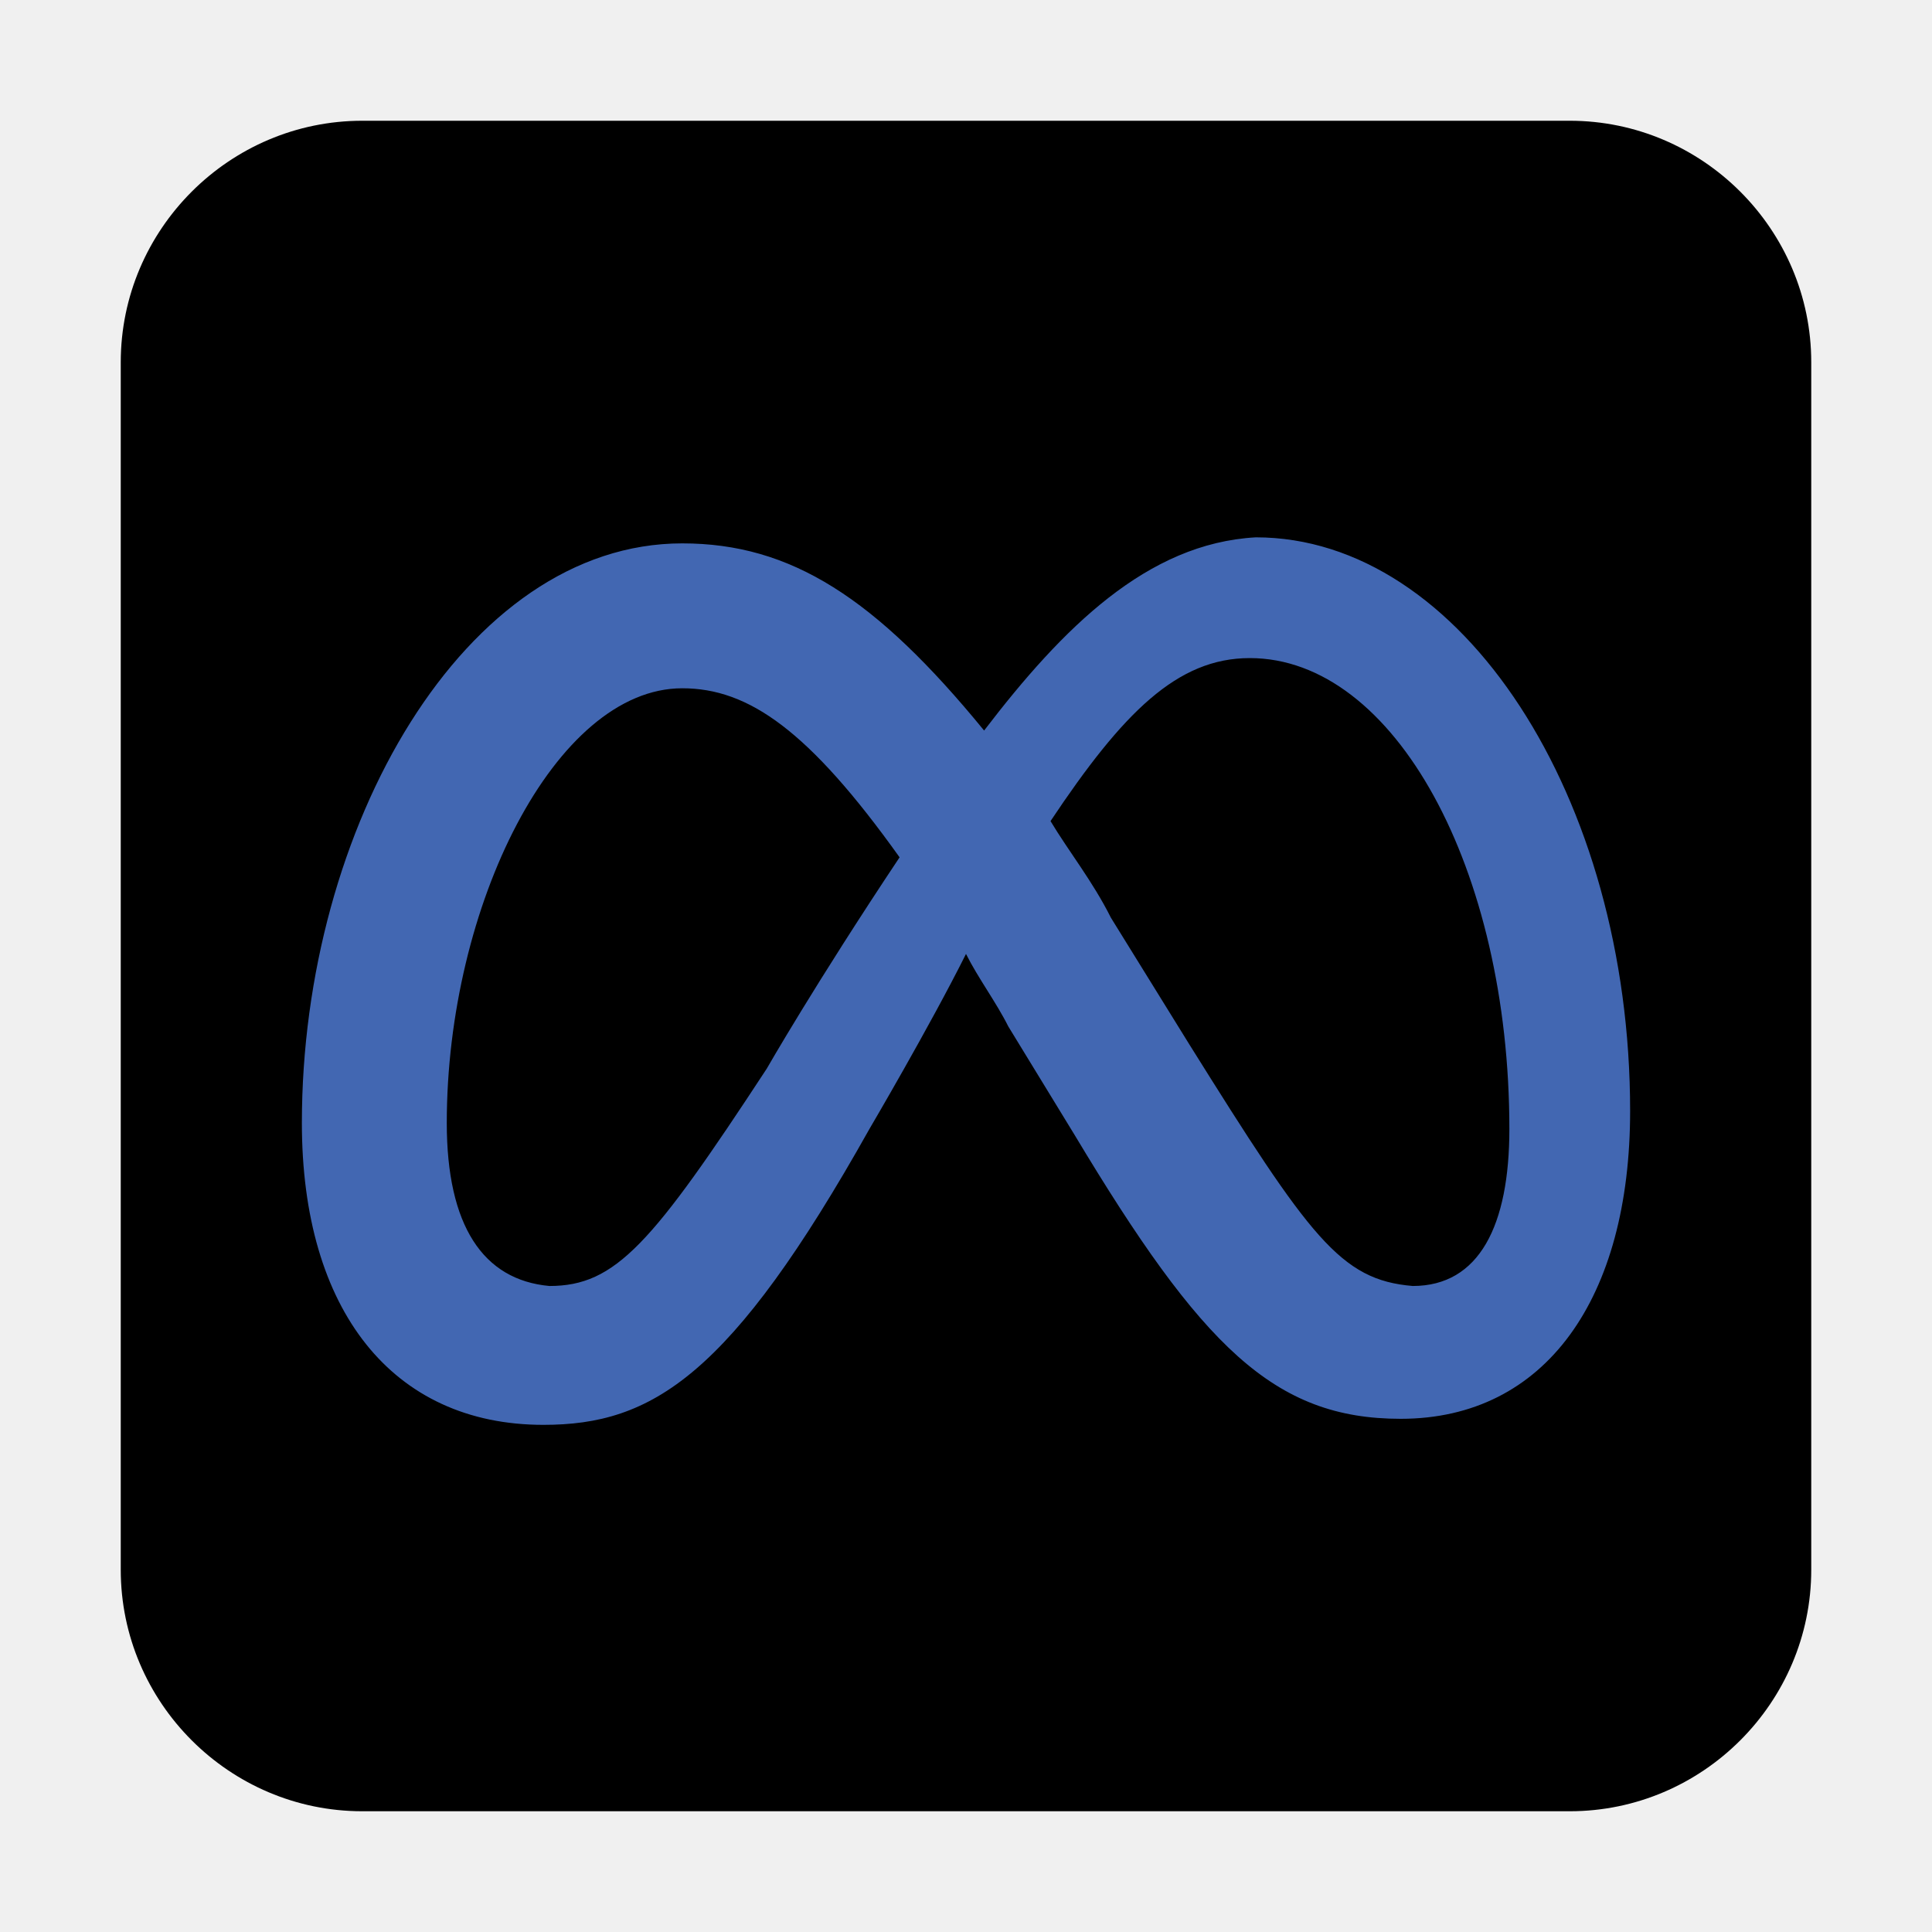
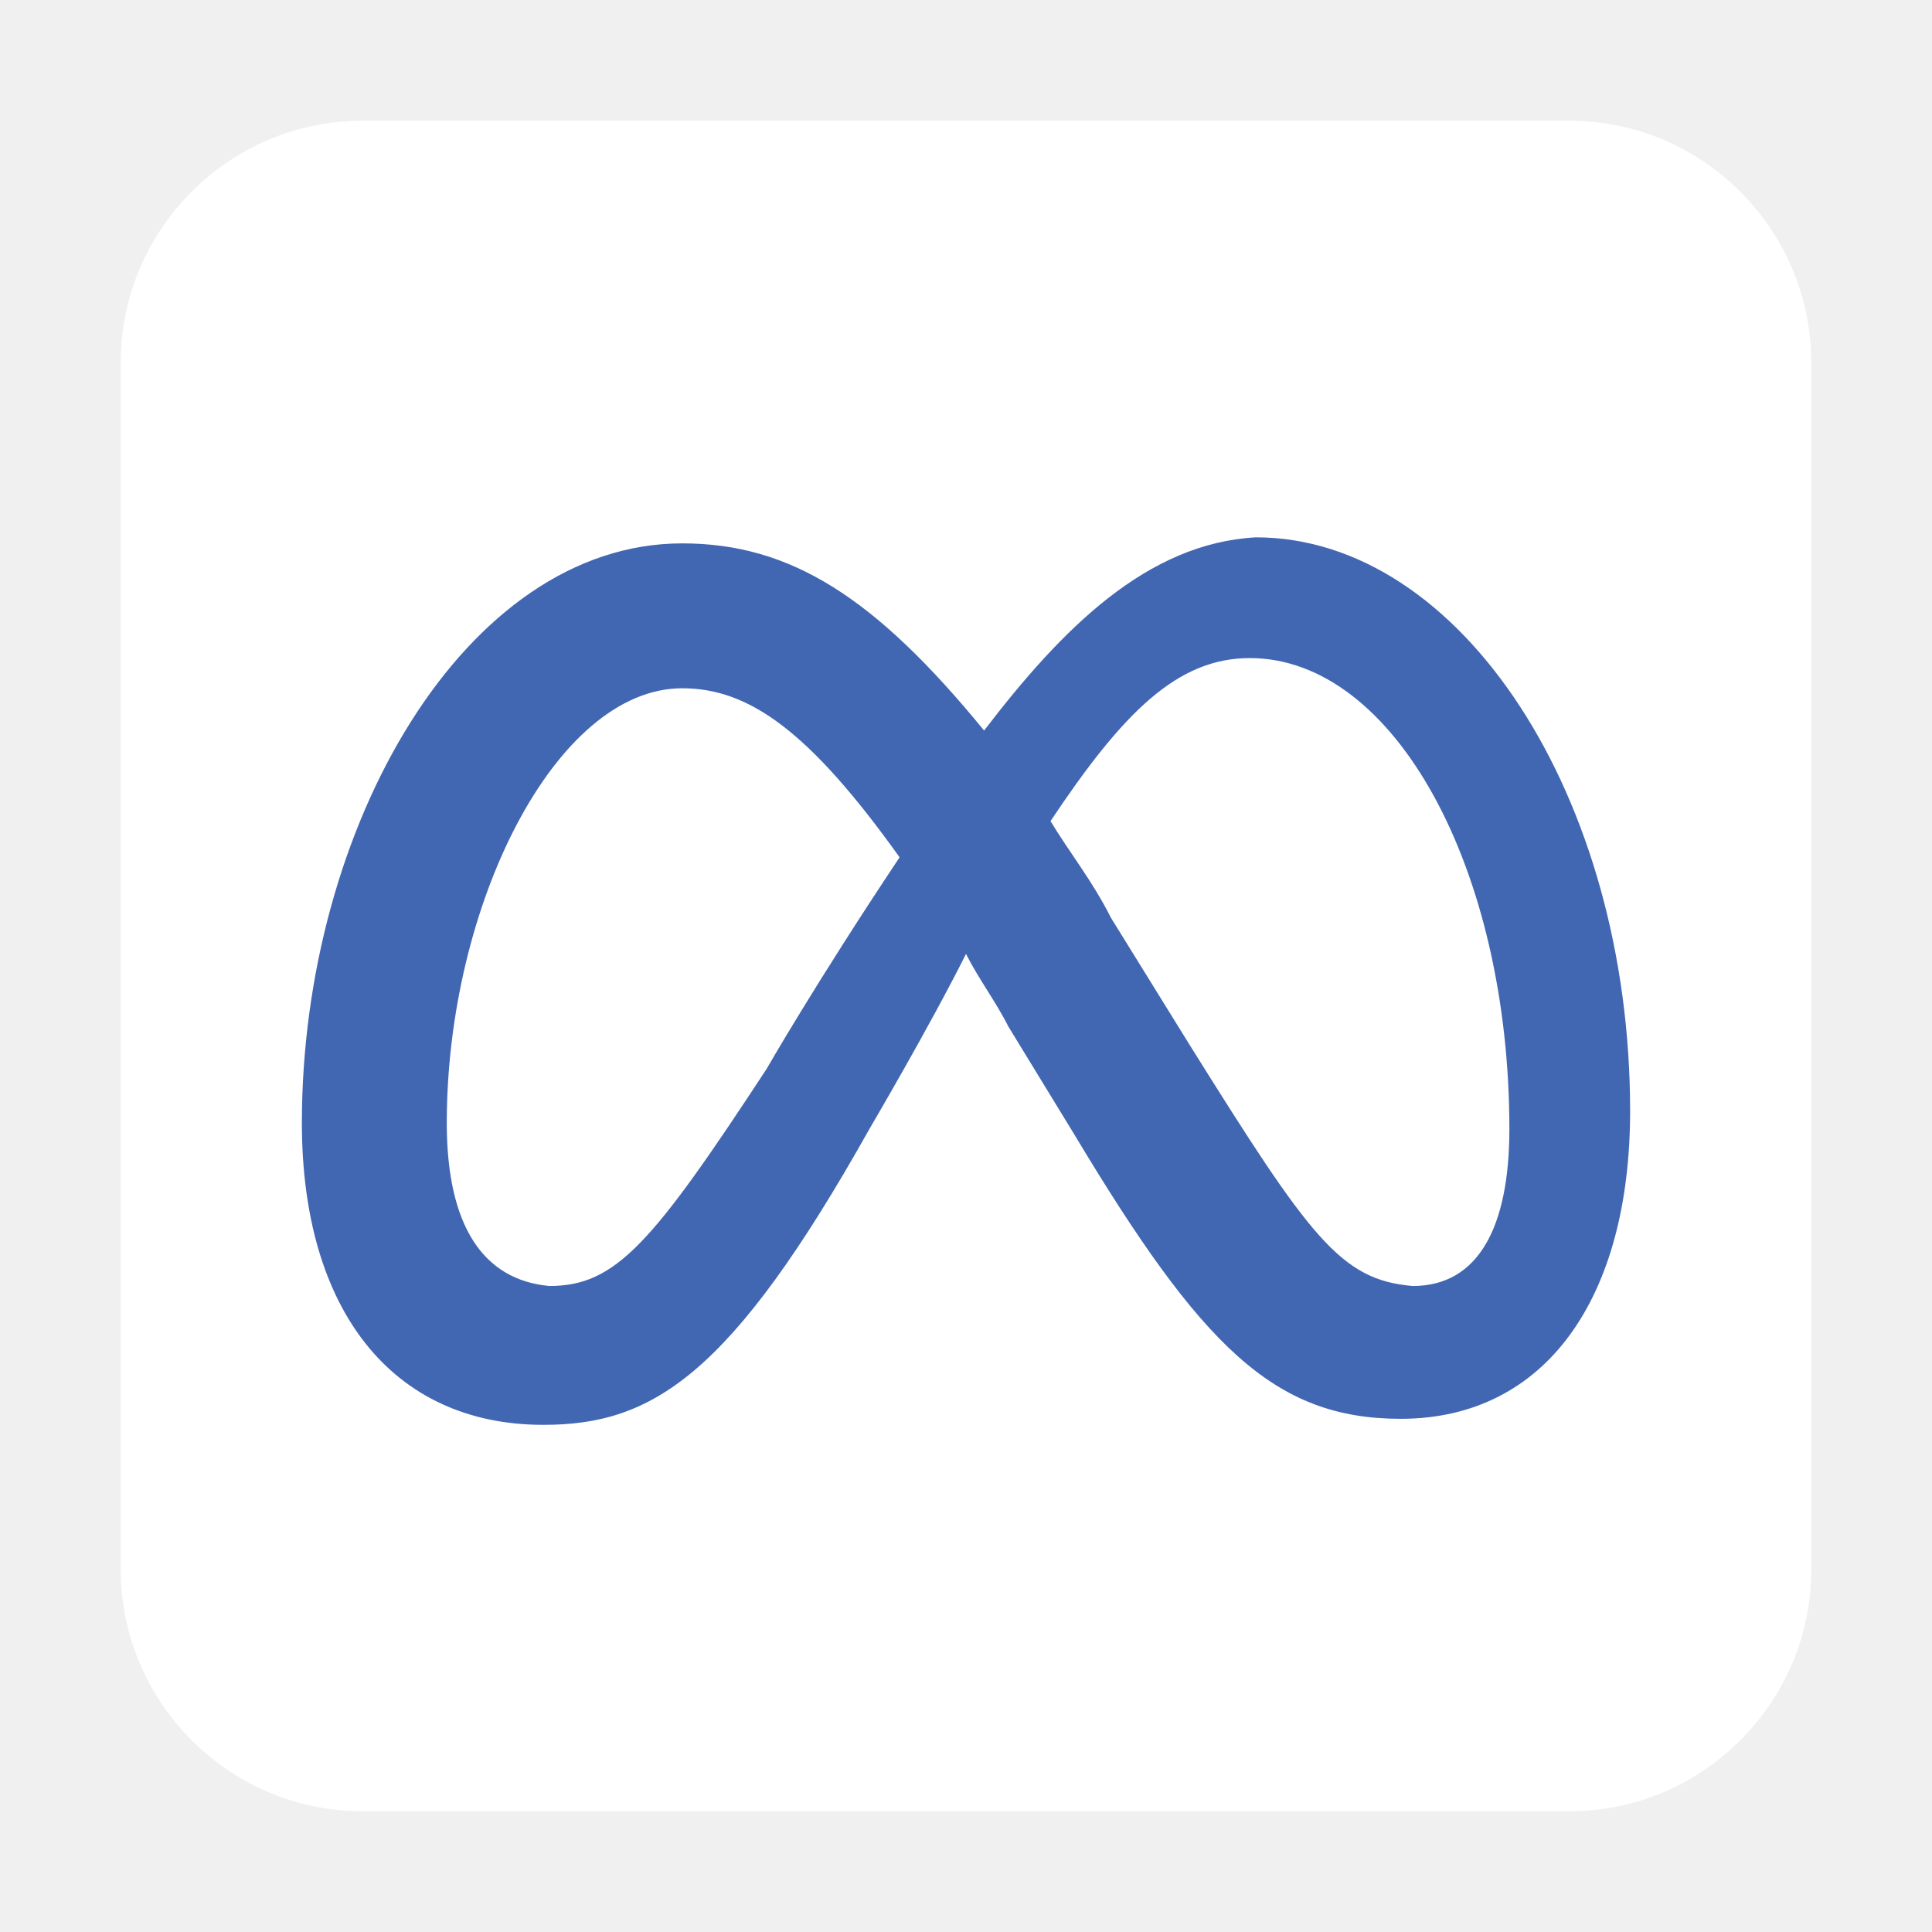
<svg xmlns="http://www.w3.org/2000/svg" width="800px" height="800px" viewBox="0 0 32 32" id="Camada_1" version="1.1" xml:space="preserve">
  <style type="text/css">
	.st0{fill:#4267B2;}
</style>
-   <path d="M6,2h20c2.2,0,4,1.8,4,4v20c0,2.2-1.8,4-4,4H6c-2.2,0-4-1.8-4-4V6C2,3.8,3.8,2,6,2z" />
+   <path fill="#ffffff" d="M6,2h20c2.2,0,4,1.8,4,4v20c0,2.2-1.8,4-4,4H6c-2.2,0-4-1.8-4-4V6C2,3.8,3.8,2,6,2z" />
  <path class="st0" d="M7.4,18.6c0-3.6,1.8-7.2,3.9-7.2c1.1,0,2.1,0.7,3.6,2.8c-1.4,2.1-2.2,3.5-2.2,3.5c-1.9,2.9-2.5,3.6-3.6,3.6  C8,21.2,7.4,20.3,7.4,18.6 M19.7,17.3l-1.3-2.1c-0.3-0.6-0.7-1.1-1-1.6c1.2-1.8,2.1-2.7,3.3-2.7c2.4,0,4.3,3.5,4.3,7.8  c0,1.6-0.5,2.6-1.6,2.6C22.2,21.2,21.7,20.5,19.7,17.3 M16.3,12.1c-1.8-2.2-3.2-3.1-5-3.1C7.7,9,5,13.7,5,18.6c0,3.1,1.5,5,4,5  c1.8,0,3.1-0.8,5.4-4.9c0,0,1-1.7,1.6-2.9c0.2,0.4,0.5,0.8,0.7,1.2l1.1,1.8c2.1,3.5,3.3,4.7,5.4,4.7c2.4,0,3.8-2,3.8-5.1  c0-5.2-2.8-9.5-6.2-9.5C19,9,17.6,10.4,16.3,12.1" />
</svg>
